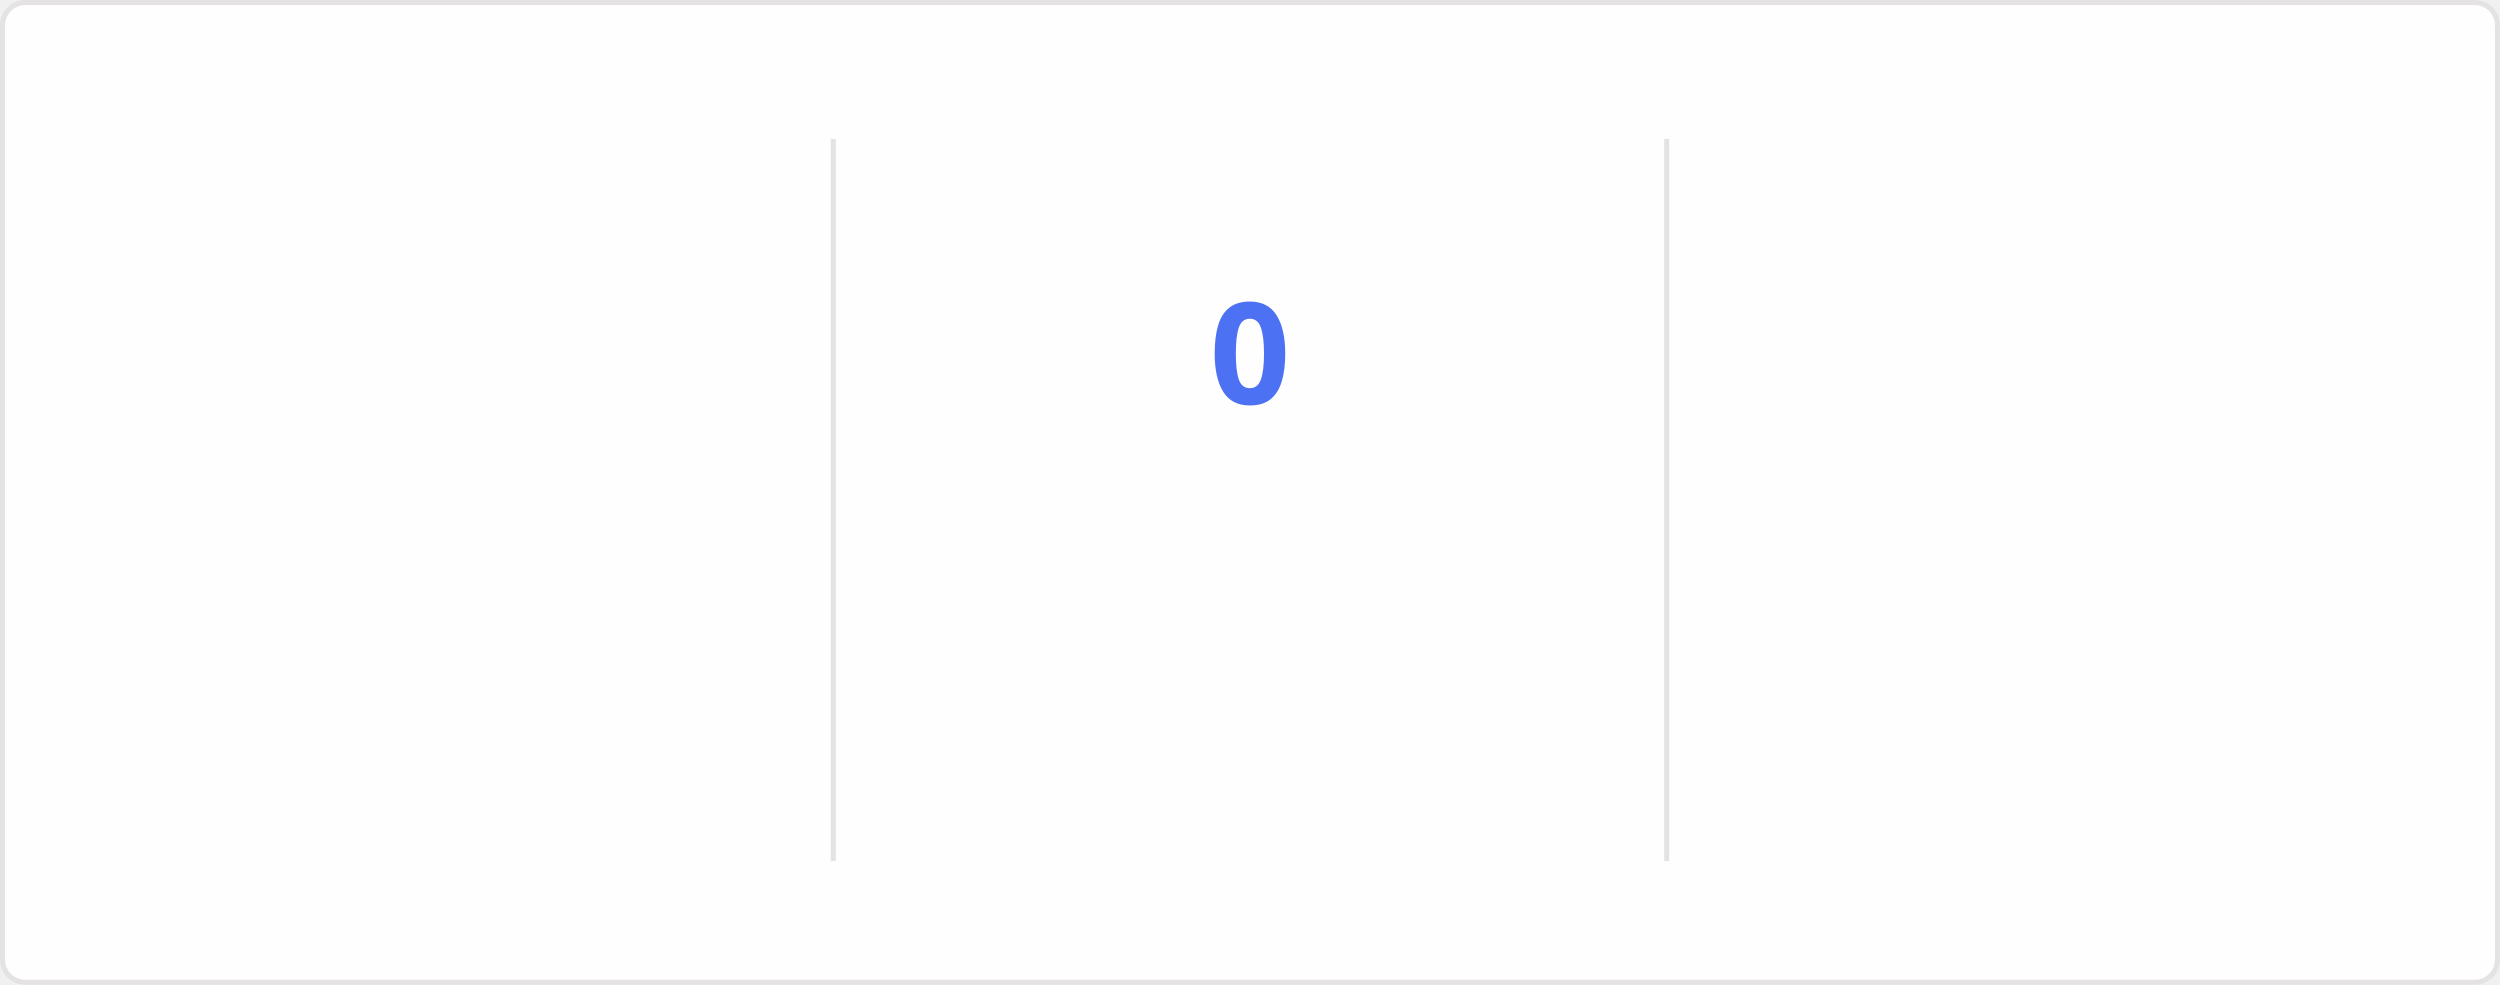
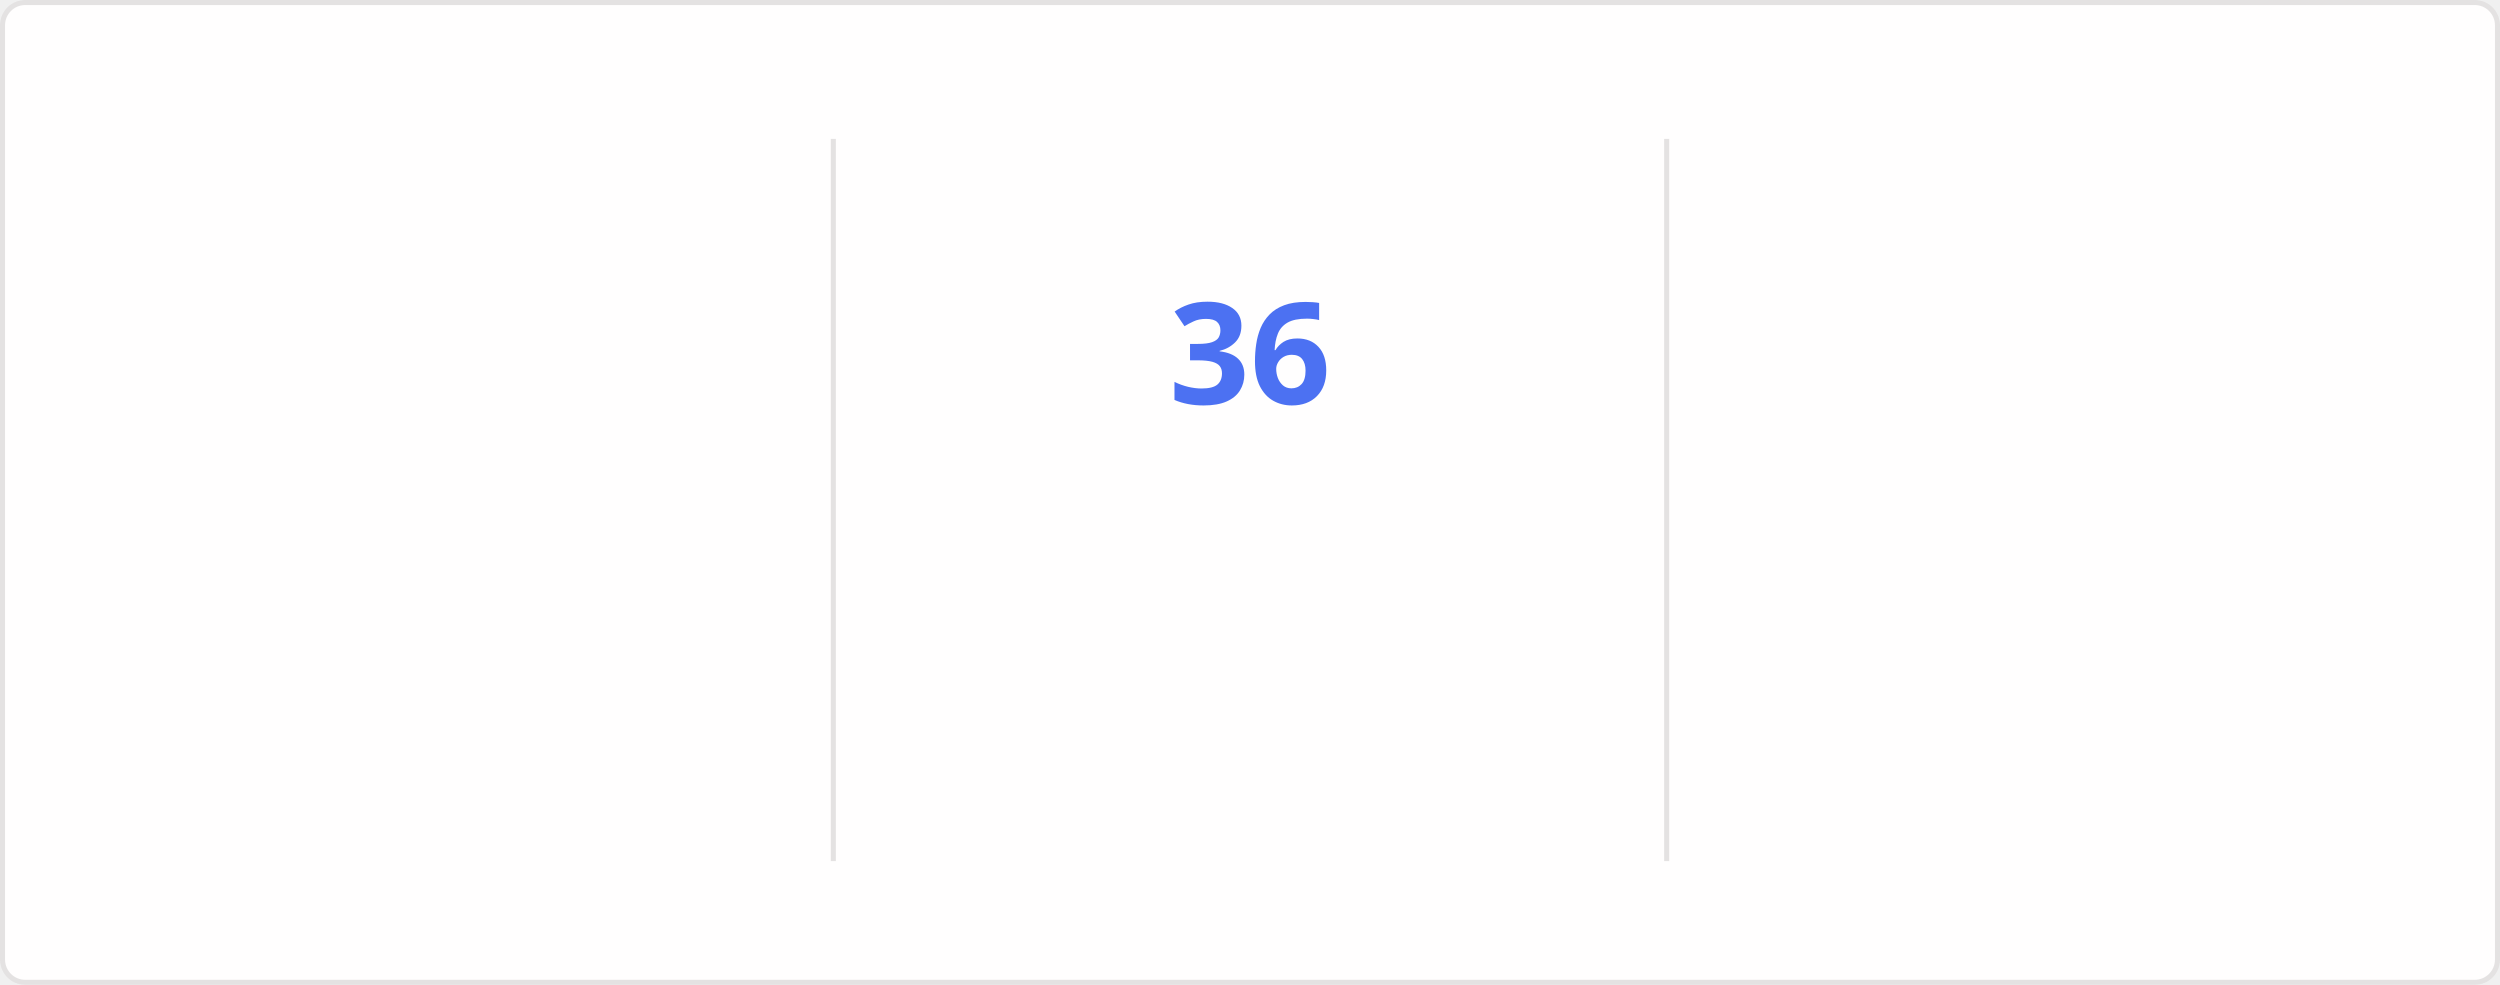
<svg xmlns="http://www.w3.org/2000/svg" style="isolation: isolate" viewBox="0 0 495 195" width="495px" height="195px" direction="ltr">
  <style>
    @keyframes currstreak {
      0% { font-size: 3px; opacity: 0.2; }
      80% { font-size: 34px; opacity: 1; }
      100% { font-size: 28px; opacity: 1; }
    }
    @keyframes fadein {
      0% { opacity: 0; }
      100% { opacity: 1; }
    }
    .big-number {
      font-family: "Segoe UI", Ubuntu, sans-serif;
      font-weight: 700;
      font-size: 28px;
      fill: #2f80ed;
    }
    .label {
      font-family: "Segoe UI", Ubuntu, sans-serif;
      font-weight: 400;
      font-size: 14px;
      fill: #2f80ed;
    }
    .range-text {
      font-family: "Segoe UI", Ubuntu, sans-serif;
      font-weight: 400;
      font-size: 12px;
      fill: #434d58;
    }
    .current-streak-num {
      font-family: "Segoe UI", Ubuntu, sans-serif;
      font-weight: 700;
      font-size: 28px;
      fill: #4c71f2;
    }</style>
  <defs>
    <clipPath id="outer_rectangle">
      <rect width="495" height="195" rx="4.5" />
    </clipPath>
    <mask id="mask_out_ring_behind_fire">
      <rect width="495" height="195" fill="white" />
      <ellipse id="mask-ellipse" cx="247.5" cy="32" rx="13" ry="18" fill="black" />
    </mask>
  </defs>
  <g clip-path="url(#outer_rectangle)">
    <g style="isolation: isolate">
      <rect fill="#fffefe" rx="4.5" x="0.5" y="0.5" width="494" height="194" stroke="#e4e2e2" />
    </g>
    <g style="isolation: isolate">
      <line x1="165" y1="28" x2="165" y2="170" vector-effect="non-scaling-stroke" stroke-width="1" stroke="#e4e2e2" stroke-linejoin="miter" stroke-linecap="square" stroke-miterlimit="3" />
      <line x1="330" y1="28" x2="330" y2="170" vector-effect="non-scaling-stroke" stroke-width="1" stroke="#e4e2e2" stroke-linejoin="miter" stroke-linecap="square" stroke-miterlimit="3" />
    </g>
    <g style="isolation: isolate">
      <g transform="translate(82.5, 48)">
        <text x="0" y="32" stroke-width="0" text-anchor="middle" class="big-number" style="opacity: 0; animation: fadein 0.5s linear forwards 0.6s">
            5.9K
          </text>
      </g>
      <g transform="translate(82.5, 84)">
        <text x="0" y="32" stroke-width="0" text-anchor="middle" class="label" style="opacity: 0; animation: fadein 0.5s linear forwards 0.7s">
            Total Contributions
          </text>
      </g>
      <g transform="translate(82.5, 114)">
        <text x="0" y="32" stroke-width="0" text-anchor="middle" class="range-text" style="opacity: 0; animation: fadein 0.5s linear forwards 0.8s">
            Aug 17 - Present
          </text>
      </g>
    </g>
    <g style="isolation: isolate">
      <g mask="url(#mask_out_ring_behind_fire)">
        <circle cx="247.5" cy="71" r="40" fill="none" stroke="#2f80ed" stroke-width="5" style="opacity: 0; animation: fadein 0.5s linear forwards 0.4s" />
      </g>
      <g transform="translate(247.5, 19.5)" stroke-opacity="0" style="opacity: 0; animation: fadein 0.5s linear forwards 0.6s">
        <path d="M -12 -0.5 L 15 -0.5 L 15 23.5 L -12 23.5 L -12 -0.5 Z" fill="none" />
        <path d="M 1.5 0.67 C 1.5 0.67 2.24 3.32 2.24 5.47 C 2.24 7.53 0.89 9.2 -1.17 9.2 C -3.23 9.2 -4.79 7.53 -4.79 5.47 L -4.76 5.11 C -6.78 7.51 -8 10.62 -8 13.99 C -8 18.41 -4.42 22 0 22 C 4.42 22 8 18.41 8 13.99 C 8 8.6 5.41 3.79 1.5 0.67 Z M -0.29 19 C -2.07 19 -3.51 17.6 -3.51 15.86 C -3.51 14.24 -2.46 13.1 -0.7 12.74 C 1.07 12.38 2.9 11.53 3.92 10.16 C 4.31 11.45 4.51 12.81 4.51 14.2 C 4.51 16.85 2.36 19 -0.29 19 Z" fill="#2f80ed" stroke-opacity="0" />
      </g>
      <g transform="translate(247.5, 48)">
        <text x="0" y="32" stroke-width="0" text-anchor="middle" class="current-streak-num" style="animation: currstreak 0.6s linear forwards">
-             0
+             36
          </text>
      </g>
      <g transform="translate(247.5, 108)">
        <text x="0" y="32" stroke-width="0" text-anchor="middle" class="label" style="opacity: 0; animation: fadein 0.5s linear forwards 0.9s">
            Current Streak
          </text>
      </g>
      <g transform="translate(247.5, 145)">
        <text x="0" y="21" stroke-width="0" text-anchor="middle" class="range-text" style="opacity: 0; animation: fadein 0.5s linear forwards 0.9s">
-             0 days
+             Jul 12 - Aug 16
          </text>
      </g>
    </g>
    <g style="isolation: isolate">
      <g transform="translate(412.5, 48)">
        <text x="0" y="32" stroke-width="0" text-anchor="middle" class="big-number" style="opacity: 0; animation: fadein 0.5s linear forwards 1.2s">
-             35
+             36
          </text>
      </g>
      <g transform="translate(412.5, 84)">
        <text x="0" y="32" stroke-width="0" text-anchor="middle" class="label" style="opacity: 0; animation: fadein 0.5s linear forwards 1.3s">
            Longest Streak
          </text>
      </g>
      <g transform="translate(412.5, 114)">
        <text x="0" y="32" stroke-width="0" text-anchor="middle" class="range-text" style="opacity: 0; animation: fadein 0.5s linear forwards 1.4s">
-             Jul 12 - Aug 15
+             Jul 12 - Aug 16
          </text>
      </g>
    </g>
  </g>
</svg>
